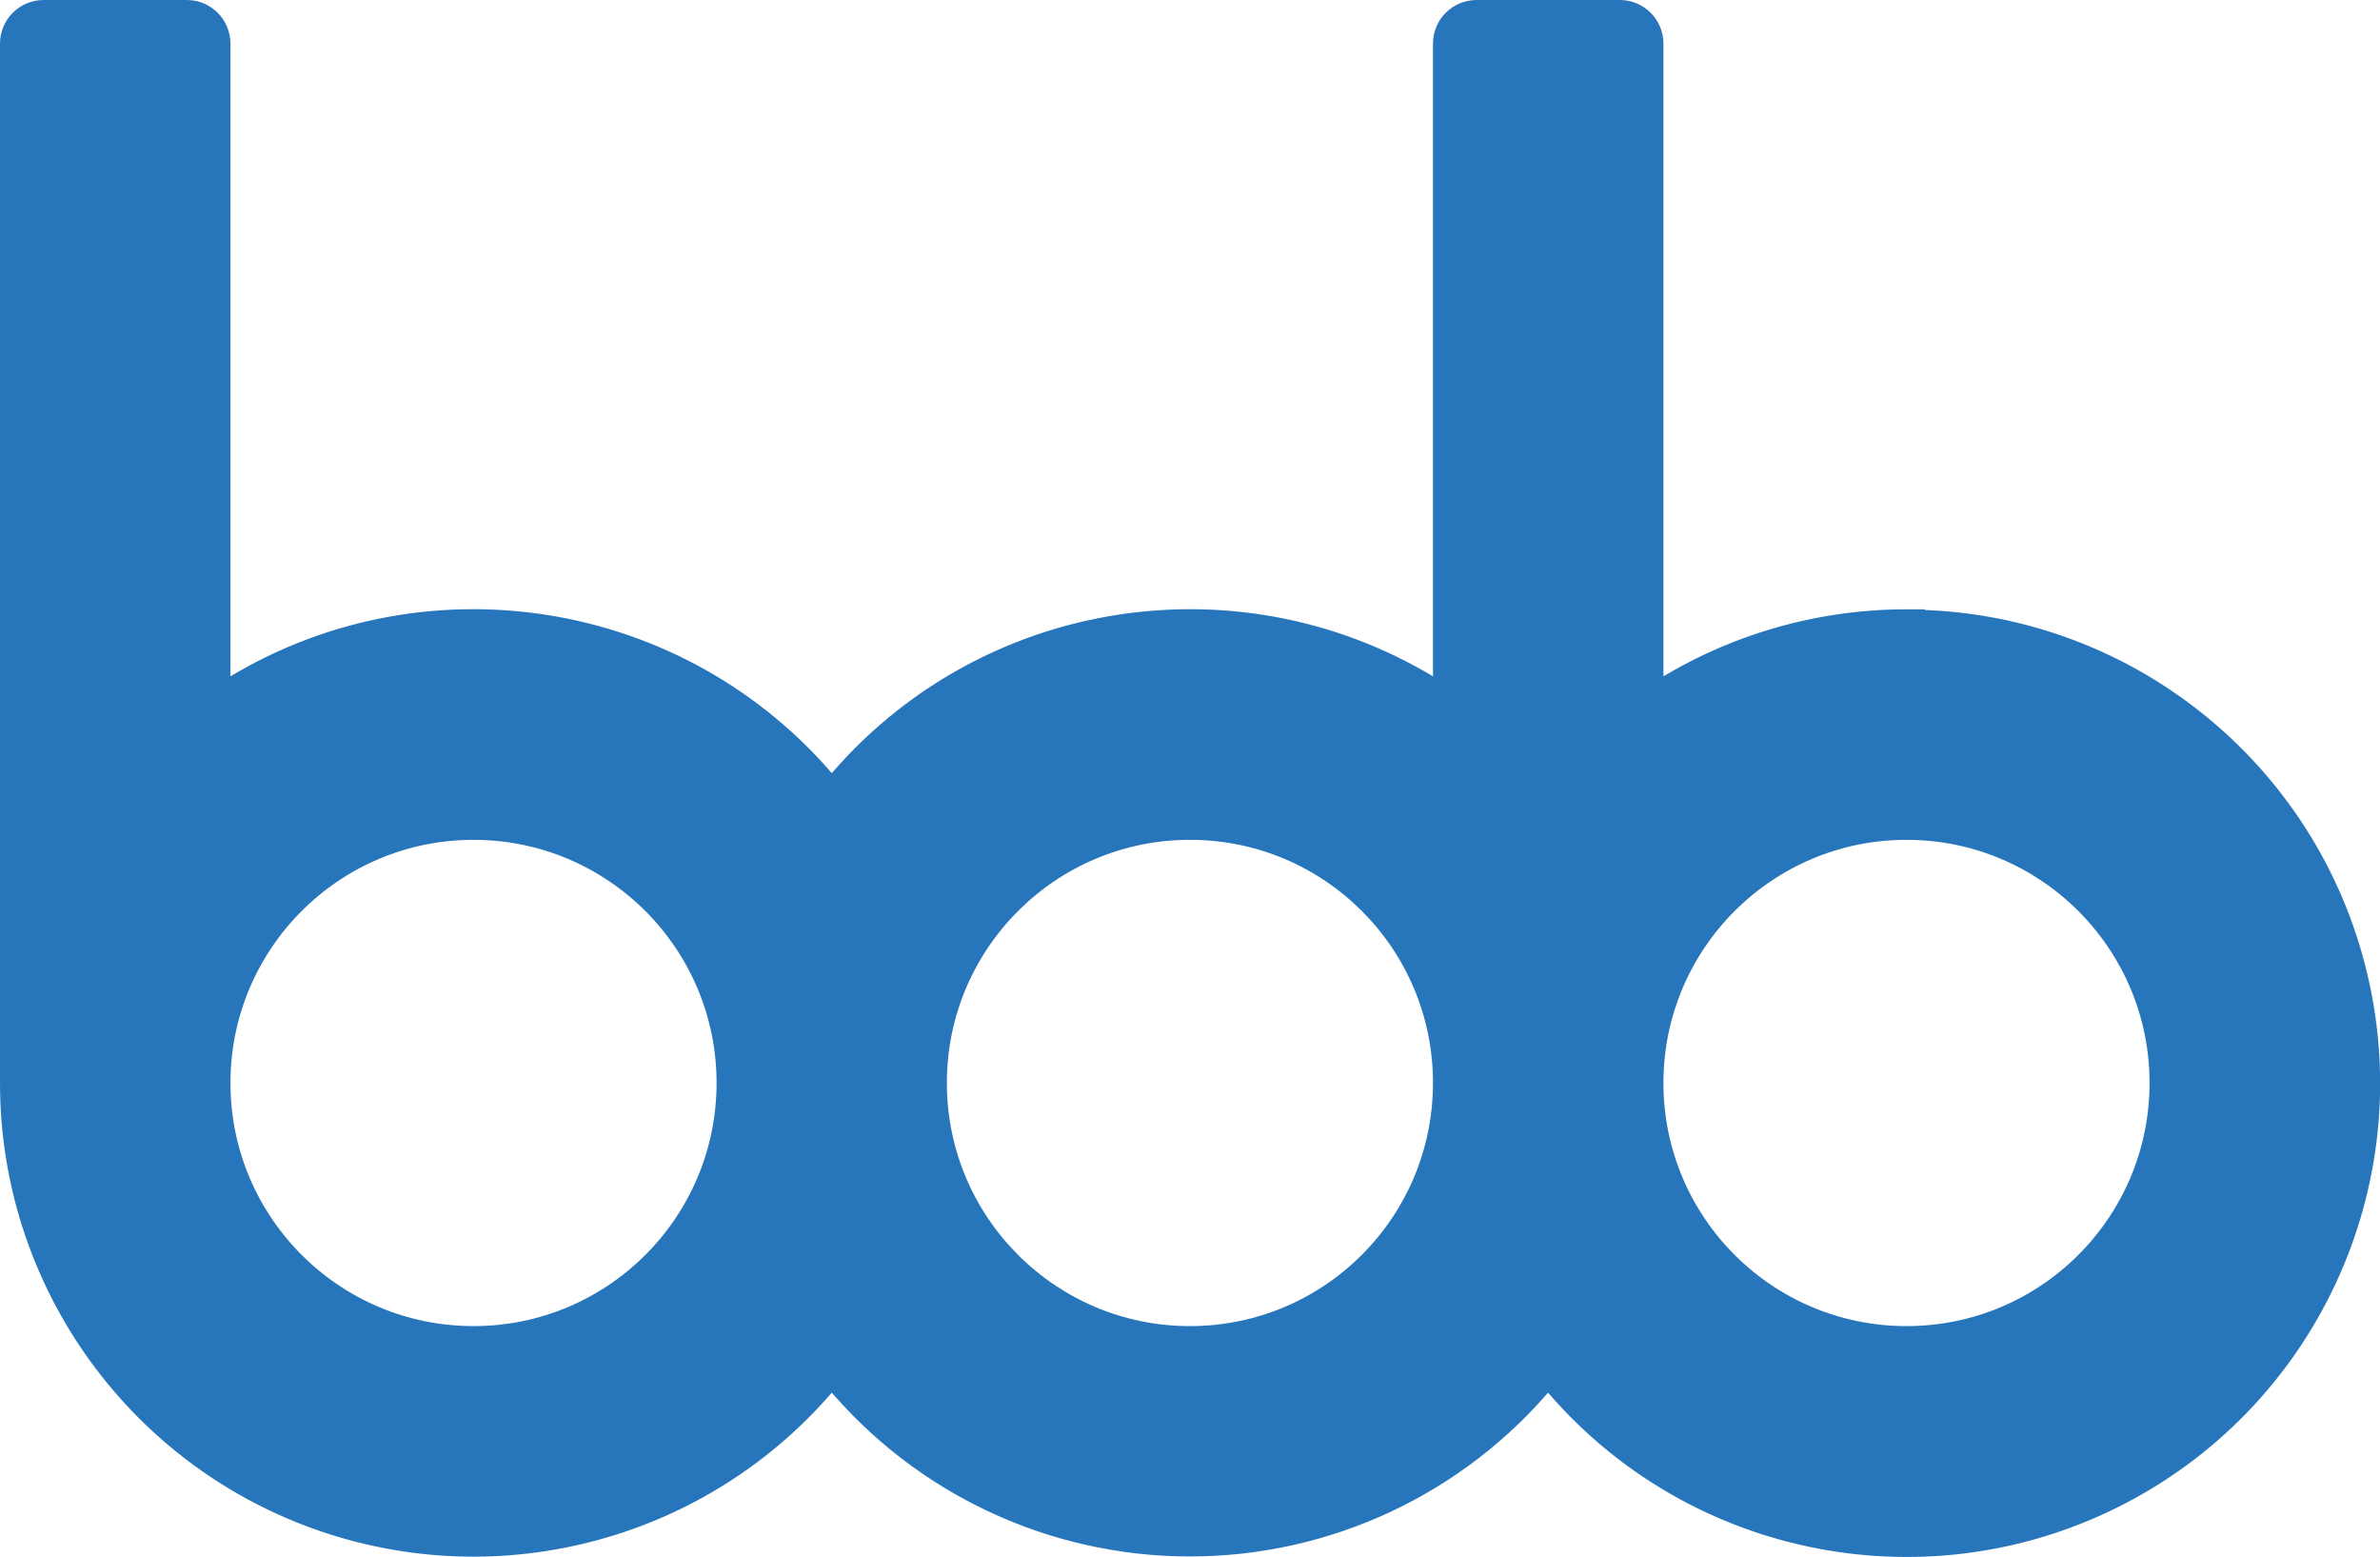
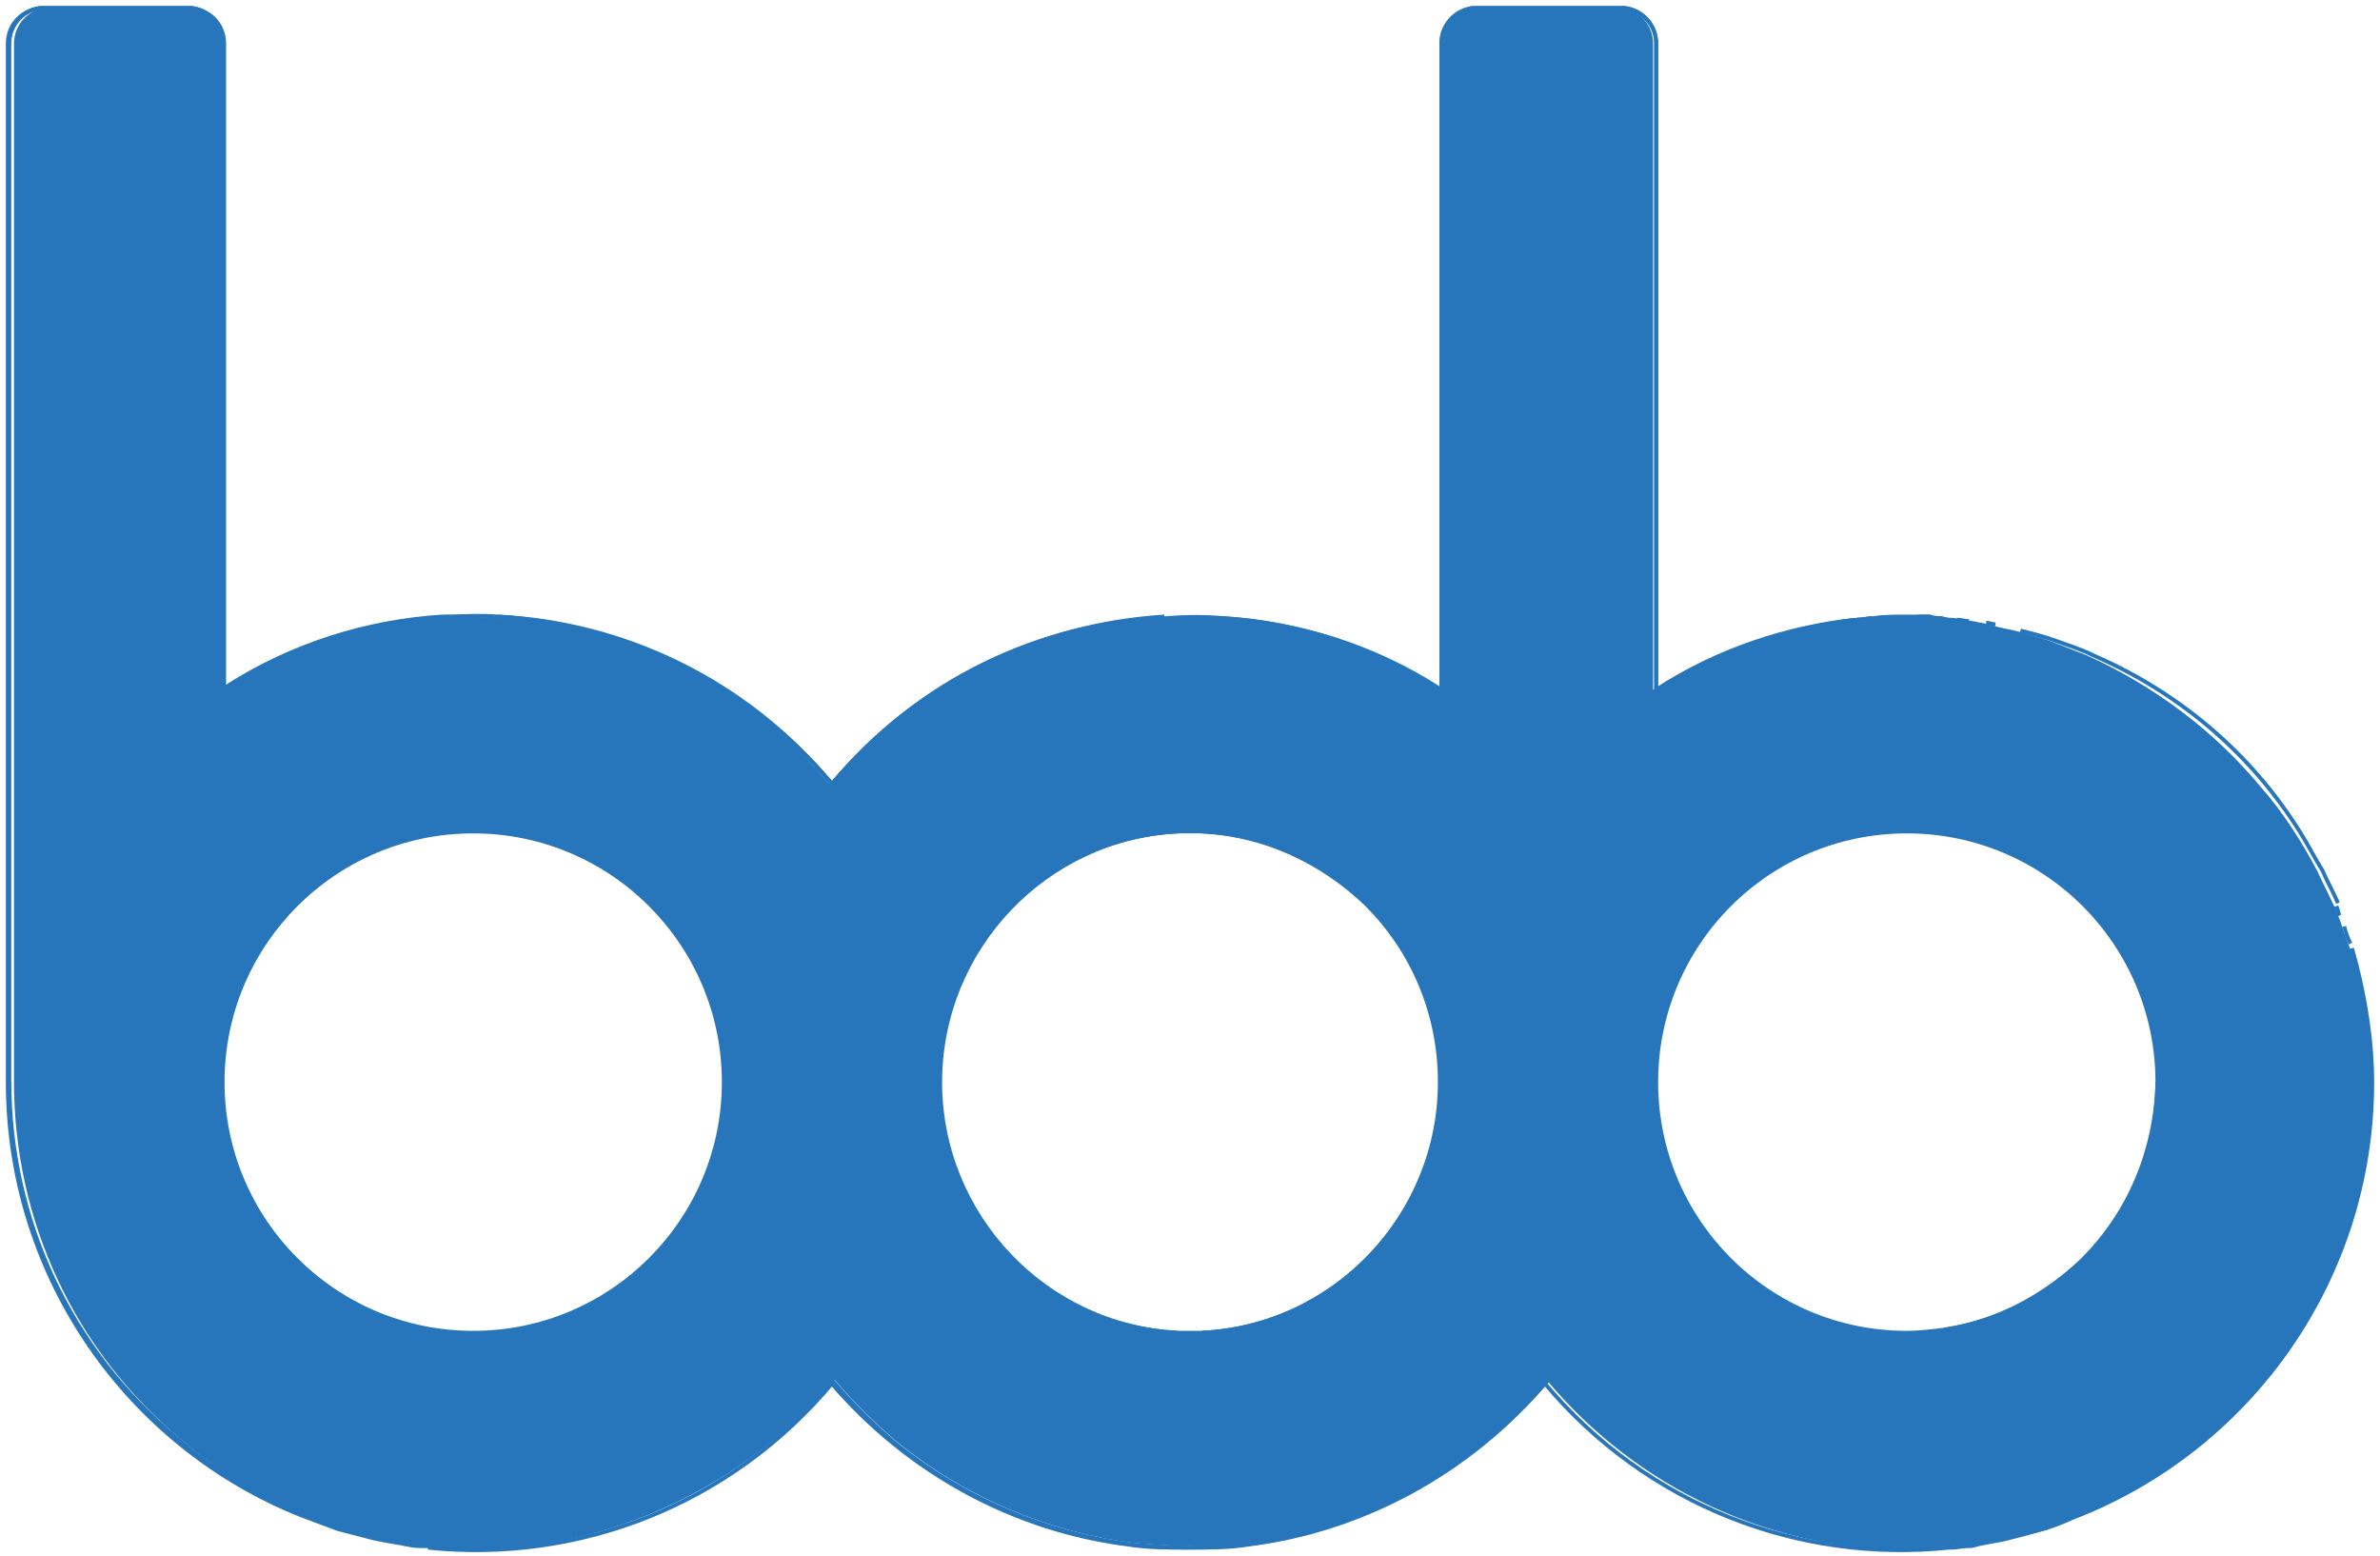
- <svg xmlns="http://www.w3.org/2000/svg" id="_0" data-name="0" viewBox="0 0 152.85 99.94">
-   <defs>
-     <style>.cls-1{fill:#2776bb;}.cls-2{fill:none;stroke:#2776bb;stroke-miterlimit:10;}</style>
-   </defs>
-   <g id="LWPOLYLINE">
-     <path class="cls-1" d="M166.3,82.45a29.91,29.91,0,0,1-52.92,19.11,29.91,29.91,0,0,1-46,0A29.91,29.91,0,0,1,14.45,82.45V15.72a2.3,2.3,0,0,1,2.3-2.3H26a2.3,2.3,0,0,1,2.3,2.3V57.24a29.92,29.92,0,0,1,39.12,6.09,29.91,29.91,0,0,1,39.11-6.09V15.72a2.3,2.3,0,0,1,2.3-2.3H118a2.3,2.3,0,0,1,2.3,2.3V57.24a29.92,29.92,0,0,1,46,25.21Zm-13.8,0a16.11,16.11,0,1,0-16.11,16.1A16.11,16.11,0,0,0,152.5,82.45Zm-46,0a16.11,16.11,0,1,0-16.1,16.1A16.1,16.1,0,0,0,106.48,82.45Zm-46,0a16.11,16.11,0,1,0-16.11,16.1A16.11,16.11,0,0,0,60.47,82.45Z" transform="translate(-13.95 -12.92)" />
-     <path class="cls-2" d="M136.39,52.54a29.94,29.94,0,0,0-16.11,4.7V15.72a2.3,2.3,0,0,0-2.3-2.3h-9.2a2.3,2.3,0,0,0-2.3,2.3V57.24a29.91,29.91,0,0,0-39.11,6.09,29.92,29.92,0,0,0-39.12-6.09V15.72a2.3,2.3,0,0,0-2.3-2.3h-9.2a2.3,2.3,0,0,0-2.3,2.3V82.45a29.91,29.91,0,0,0,52.92,19.11,29.91,29.91,0,0,0,46,0,29.91,29.91,0,1,0,23-49Z" transform="translate(-13.95 -12.92)" />
-     <path class="cls-2" d="M60.47,82.45A16.11,16.11,0,1,1,44.36,66.34,16.11,16.11,0,0,1,60.47,82.45Z" transform="translate(-13.95 -12.92)" />
-     <path class="cls-2" d="M106.48,82.45a16.11,16.11,0,1,1-16.1-16.11A16.1,16.1,0,0,1,106.48,82.45Z" transform="translate(-13.95 -12.92)" />
-     <path class="cls-2" d="M152.5,82.45a16.11,16.11,0,1,1-16.11-16.11A16.11,16.11,0,0,1,152.5,82.45Z" transform="translate(-13.95 -12.92)" />
+ <svg xmlns="http://www.w3.org/2000/svg" version="1.1" id="_0" x="0px" y="0px" width="152.9px" height="99.9px" viewBox="0 0 152.9 99.9" style="enable-background:new 0 0 152.9 99.9;" xml:space="preserve">
+   <style type="text/css">
+ 	.st0{fill:#2776BB;}
+ 	.st1{fill:none;stroke:#2776BB;stroke-width:0.25;stroke-miterlimit:10;}
+ </style>
+   <g id="XMLID_00000181770868676701922640000017191532675381667775_">
+     <g>
+       <path class="st0" d="M30.4,85.6c8.9,0,16.1-7.2,16.1-16.1s-7.2-16.1-16.1-16.1s-16.1,7.2-16.1,16.1S21.5,85.6,30.4,85.6z     M151.4,62c2.8,10.9-0.6,22.9-9.9,30.5c-2.4,2-5.1,3.6-7.9,4.8c-0.8,0.3-1.6,0.6-2.4,0.9c-0.8,0.2-1.5,0.4-2.3,0.6    c-0.5,0.1-1,0.2-1.6,0.3c-0.2,0-0.4,0.1-0.6,0.1c-0.3,0.1-0.7,0.1-1,0.1c-0.1,0-0.2,0-0.2,0c-1,0.1-1.9,0.1-2.9,0.1    c-8.9,0-17.3-4-23-10.8c0,0,0,0-0.1,0.1c0,0,0,0,0-0.1c-1.2,1.4-2.5,2.7-3.9,3.9c-4.5,3.8-9.9,5.9-15.3,6.6    c-1.2,0.2-2.5,0.2-3.7,0.2c0,0,0,0-0.1,0c-1.2,0-2.5-0.1-3.7-0.2c-5.4-0.7-10.8-2.9-15.3-6.6c-1.4-1.2-2.7-2.5-3.9-3.9    c0,0,0,0,0,0.1c0,0,0,0,0-0.1c-5.7,6.8-14.1,10.8-23,10.8c-1,0-2-0.1-2.9-0.1c-0.1,0-0.2,0-0.2,0c-0.4,0-0.7-0.1-1-0.1    c-0.2,0-0.4,0-0.6-0.1c-0.5-0.1-1-0.2-1.6-0.3c-0.8-0.2-1.6-0.4-2.3-0.6c-0.8-0.2-1.6-0.5-2.4-0.9c-2.8-1.1-5.5-2.7-7.9-4.8    c-6.9-5.7-10.8-14.1-10.8-23V2.8c0-1.2,0.9-2.2,2.1-2.3c0,0,0.1,0,0.1,0H12c0.1,0,0.2,0,0.2,0c1.2,0.1,2.1,1.1,2.1,2.3v41.5    c0,0,0.1,0,0.1-0.1v0.1c4.3-2.8,9.2-4.3,14-4.6c1.2-0.1,2.4-0.1,3.6,0c8.1,0.4,15.9,4.1,21.4,10.8c0,0,0,0,0-0.1c0,0,0,0,0,0.1    c5.5-6.6,13.3-10.3,21.4-10.8c1.2-0.1,2.4,0,3.6,0c4.8,0.3,9.7,1.9,14,4.6v-0.1c0,0,0.1,0,0.1,0.1V2.8c0-1.2,0.9-2.2,2.1-2.3    c0,0,0.1,0,0.1,0h9.2c0.1,0,0.2,0,0.2,0c1.2,0.1,2.1,1.1,2.1,2.3v41.5c0,0,0.1,0,0.1-0.1v0.1c4-2.6,8.4-4,12.8-4.5    c0,0,0.1,0,0.1,0c0.3,0,0.7-0.1,1-0.1c0.7,0,1.4-0.1,2-0.1c0.3,0,0.6,0,0.8,0c0.3,0,0.6,0,0.8,0c0.1,0,0.3,0,0.4,0    c0.2,0,0.4,0,0.7,0.1c0.2,0,0.4,0,0.6,0.1c0.3,0,0.6,0.1,0.8,0.1c0.3,0,0.7,0.1,1,0.2c0.2,0,0.4,0.1,0.6,0.1    c0.5,0.1,1.1,0.2,1.6,0.4c0.8,0.2,1.6,0.4,2.4,0.7c0.8,0.3,1.5,0.6,2.3,0.9c4.2,1.9,8,4.7,11,8.3c1.5,1.7,2.7,3.6,3.7,5.5    c0.3,0.7,0.7,1.4,1,2.1c0,0,0,0.1,0.1,0.1c0.1,0.2,0.1,0.4,0.2,0.6c0.1,0.2,0.2,0.5,0.3,0.8c0.1,0.4,0.2,0.7,0.4,1.1    c0,0.1,0.1,0.2,0.1,0.3C151.2,61.2,151.3,61.6,151.4,62z M138.6,69.5c0-8.9-7.2-16.1-16.1-16.1s-16.1,7.2-16.1,16.1    s7.2,16.1,16.1,16.1c0.8,0,1.7-0.1,2.4-0.2C132.7,84.2,138.6,77.6,138.6,69.5z M92.6,69.5c0-8.7-6.8-15.7-15.4-16.1l-0.8,0    c-0.2,0-0.5,0-0.7,0c-8.6,0.4-15.4,7.4-15.4,16.1s6.8,15.7,15.4,16.1c0.2,0,0.5,0,0.7,0c0.3,0,0.5,0,0.8,0    c4.1-0.2,7.8-1.9,10.6-4.7C90.7,78,92.6,73.9,92.6,69.5z" />
+     </g>
+     <g>
+       <path class="st1" d="M151.1,60.9c0.1,0.4,0.2,0.7,0.3,1.1c0.6,2.4,1,5,1,7.5c0,12.6-7.8,23.4-18.8,27.8c-0.8,0.3-1.6,0.6-2.4,0.9    c-0.8,0.2-1.5,0.4-2.3,0.6" />
+       <path class="st1" d="M150.6,59.5c0.1,0.4,0.2,0.7,0.4,1.1" />
+       <path class="st1" d="M150.1,58.2c0.1,0.2,0.1,0.4,0.2,0.6" />
+       <path class="st1" d="M129.8,40.5c0.8,0.2,1.6,0.4,2.4,0.7c0.8,0.3,1.5,0.5,2.3,0.9c5.3,2.3,10,6.1,13.3,11.4    c0.5,0.8,0.9,1.6,1.4,2.4c0.3,0.7,0.7,1.4,1,2.1" />
+       <path class="st1" d="M127.6,40c0.2,0,0.4,0.1,0.6,0.1" />
+       <path class="st1" d="M125.7,39.8c0.3,0,0.6,0.1,0.8,0.1" />
+       <path class="st1" d="M124.4,39.7c0.2,0,0.4,0,0.7,0.1" />
+       <path class="st1" d="M123.2,39.6c0.3,0,0.5,0,0.8,0" />
+       <path class="st1" d="M119.3,39.8c0.3,0,0.7-0.1,1-0.1" />
+       <path class="st1" d="M104.2,0.5c1.2,0.1,2.2,1,2.2,2.3v41.4v0.1c4-2.6,8.4-4,12.8-4.5" />
+       <path class="st1" d="M78.5,39.7c4.8,0.3,9.7,1.8,14,4.6c0,0,0.1,0,0.1,0.1V2.8c0-1.2,0.9-2.2,2.1-2.3" />
+       <path class="st1" d="M32,39.6c8.1,0.4,15.9,4.1,21.4,10.7c0,0,0,0,0,0.1c5.5-6.6,13.3-10.3,21.4-10.8" />
+       <path class="st1" d="M12.2,0.5c1.2,0.1,2.2,1,2.2,2.3v41.4v0.1c4.3-2.8,9.2-4.3,14-4.6" />
+       <path class="st1" d="M24,98.7c-0.8-0.2-1.6-0.4-2.3-0.6c-0.8-0.2-1.6-0.5-2.4-0.9c-2.8-1.1-5.5-2.7-7.9-4.8    c-6.9-5.7-10.8-14.1-10.8-23V2.8c0-1.2,0.9-2.2,2.1-2.3" />
+       <path class="st1" d="M27.2,99.2c-0.4,0-0.7-0.1-1-0.1c-0.2,0-0.4,0-0.6-0.1" />
+       <path class="st1" d="M76.4,99.4c-1.2,0-2.5-0.1-3.7-0.2c-5.4-0.7-10.8-2.9-15.3-6.6c-1.4-1.2-2.7-2.5-3.9-3.9c0,0,0,0,0,0.1    c-6.6,7.9-16.4,11.6-26,10.6" />
+       <path class="st1" d="M125.4,99.3c-1,0.1-1.9,0.1-2.9,0.1c-8.9,0-17.3-4-23-10.8c0,0,0,0-0.1,0.1c-5.1,6-12,9.6-19.2,10.5    c-1.2,0.2-2.5,0.2-3.7,0.2" />
+       <path class="st1" d="M127.3,99c-0.2,0-0.4,0.1-0.6,0.1c-0.3,0.1-0.7,0.1-1,0.1" />
+       <path class="st1" d="M124.9,85.4c3.4-0.5,6.5-2.2,8.9-4.5c2.9-2.9,4.7-6.9,4.8-11.4" />
+       <path class="st1" d="M75.7,53.4c-8.5,0.4-15.3,7.5-15.3,16.1s6.8,15.7,15.3,16.1" />
+       <path class="st1" d="M77.2,85.6c4.1-0.2,7.8-1.9,10.6-4.7c2.9-2.9,4.7-6.9,4.8-11.4c0-8.7-6.8-15.7-15.4-16.1" />
+       <path class="st1" d="M123.2,39.6c-0.3,0-0.6,0-0.8,0c-0.7,0-1.4,0-2,0.1c-0.3,0-0.7,0.1-1,0.1c0,0-0.1,0-0.1,0    c-4.5,0.5-8.9,2-12.8,4.5c0,0-0.1,0-0.1,0.1V2.8c0-1.2-0.9-2.2-2.1-2.3c-0.1,0-0.2,0-0.2,0h-9.2c-0.1,0-0.1,0-0.1,0    c-1.2,0.1-2.2,1-2.2,2.3v41.4v0.1c-4.3-2.8-9.2-4.3-14-4.6c-1.2-0.1-2.4-0.1-3.6,0C66.8,40,59,43.7,53.5,50.3c0,0,0,0,0,0.1    C47.9,43.8,40.1,40.1,32,39.6c-1.2-0.1-2.4,0-3.6,0c-4.8,0.3-9.7,1.8-14,4.6c0,0-0.1,0-0.1,0.1V2.8c0-1.2-0.9-2.2-2.1-2.3    c-0.1,0-0.2,0-0.2,0H2.8c0,0-0.1,0-0.1,0c-1.2,0.1-2.2,1-2.2,2.3v66.7c0,12.6,7.8,23.4,18.8,27.8c0.8,0.3,1.6,0.6,2.4,0.9    c0.8,0.2,1.5,0.4,2.3,0.6c0.5,0.1,1,0.2,1.6,0.3c0.2,0,0.4,0.1,0.6,0.1c0.3,0.1,0.7,0.1,1,0.1c0.1,0,0.1,0,0.2,0    c1,0.1,1.9,0.1,2.9,0.1c8.9,0,17.3-4,23-10.8c0,0,0,0,0,0.1c5.1,6,12,9.6,19.2,10.5c1.2,0.2,2.5,0.2,3.7,0.2c0,0,0,0,0.1,0    c1.2,0,2.5-0.1,3.7-0.2c5.4-0.7,10.8-2.9,15.3-6.6c1.4-1.2,2.7-2.5,3.9-3.9c0,0,0,0,0,0.1c6.6,7.9,16.4,11.6,26,10.6    c0.1,0,0.2,0,0.2,0c0.3,0,0.7-0.1,1-0.1c0.2,0,0.4,0,0.6-0.1c0.5-0.1,1-0.2,1.6-0.3c0.8-0.2,1.6-0.4,2.3-0.6    c0.8-0.2,1.6-0.5,2.4-0.9c2.8-1.1,5.5-2.7,7.9-4.8c9.2-7.6,12.7-19.7,9.9-30.5c-0.1-0.4-0.2-0.7-0.3-1.1c0-0.1-0.1-0.2-0.1-0.3    c-0.1-0.4-0.2-0.7-0.4-1.1c-0.1-0.2-0.2-0.5-0.3-0.8c-0.1-0.2-0.1-0.4-0.2-0.6c0,0,0-0.1-0.1-0.1c-0.3-0.7-0.6-1.4-1-2.1    c-1-1.9-2.2-3.8-3.7-5.5c-3-3.6-6.8-6.4-11-8.3c-0.8-0.3-1.5-0.6-2.3-0.9c-0.8-0.3-1.6-0.5-2.4-0.7c-0.5-0.1-1.1-0.2-1.6-0.4    c-0.2,0-0.4-0.1-0.6-0.1c-0.3-0.1-0.7-0.1-1-0.2c-0.3,0-0.5-0.1-0.8-0.1c-0.2,0-0.4,0-0.6-0.1c-0.2,0-0.4,0-0.7-0.1    c-0.1,0-0.2,0-0.4,0C123.8,39.6,123.5,39.6,123.2,39.6z" />
+       <circle class="st1" cx="30.4" cy="69.5" r="16.1" />
+       <path class="st1" d="M77.2,53.4c4.1,0.2,7.8,2,10.6,4.7c2.9,2.9,4.7,6.9,4.7,11.4c0,8.6-6.8,15.7-15.3,16.1c-0.3,0-0.6,0-0.8,0    c-0.2,0-0.5,0-0.7,0c-8.6-0.4-15.4-7.4-15.4-16.1s6.8-15.7,15.4-16.1c0.2,0,0.5,0,0.7,0L77.2,53.4z" />
+       <path class="st1" d="M138.6,69.5c0,8.1-5.9,14.7-13.7,15.9c-0.8,0.1-1.6,0.2-2.4,0.2c-8.9,0-16.1-7.2-16.1-16.1    s7.2-16.1,16.1-16.1S138.6,60.6,138.6,69.5z" />
+     </g>
  </g>
</svg>
